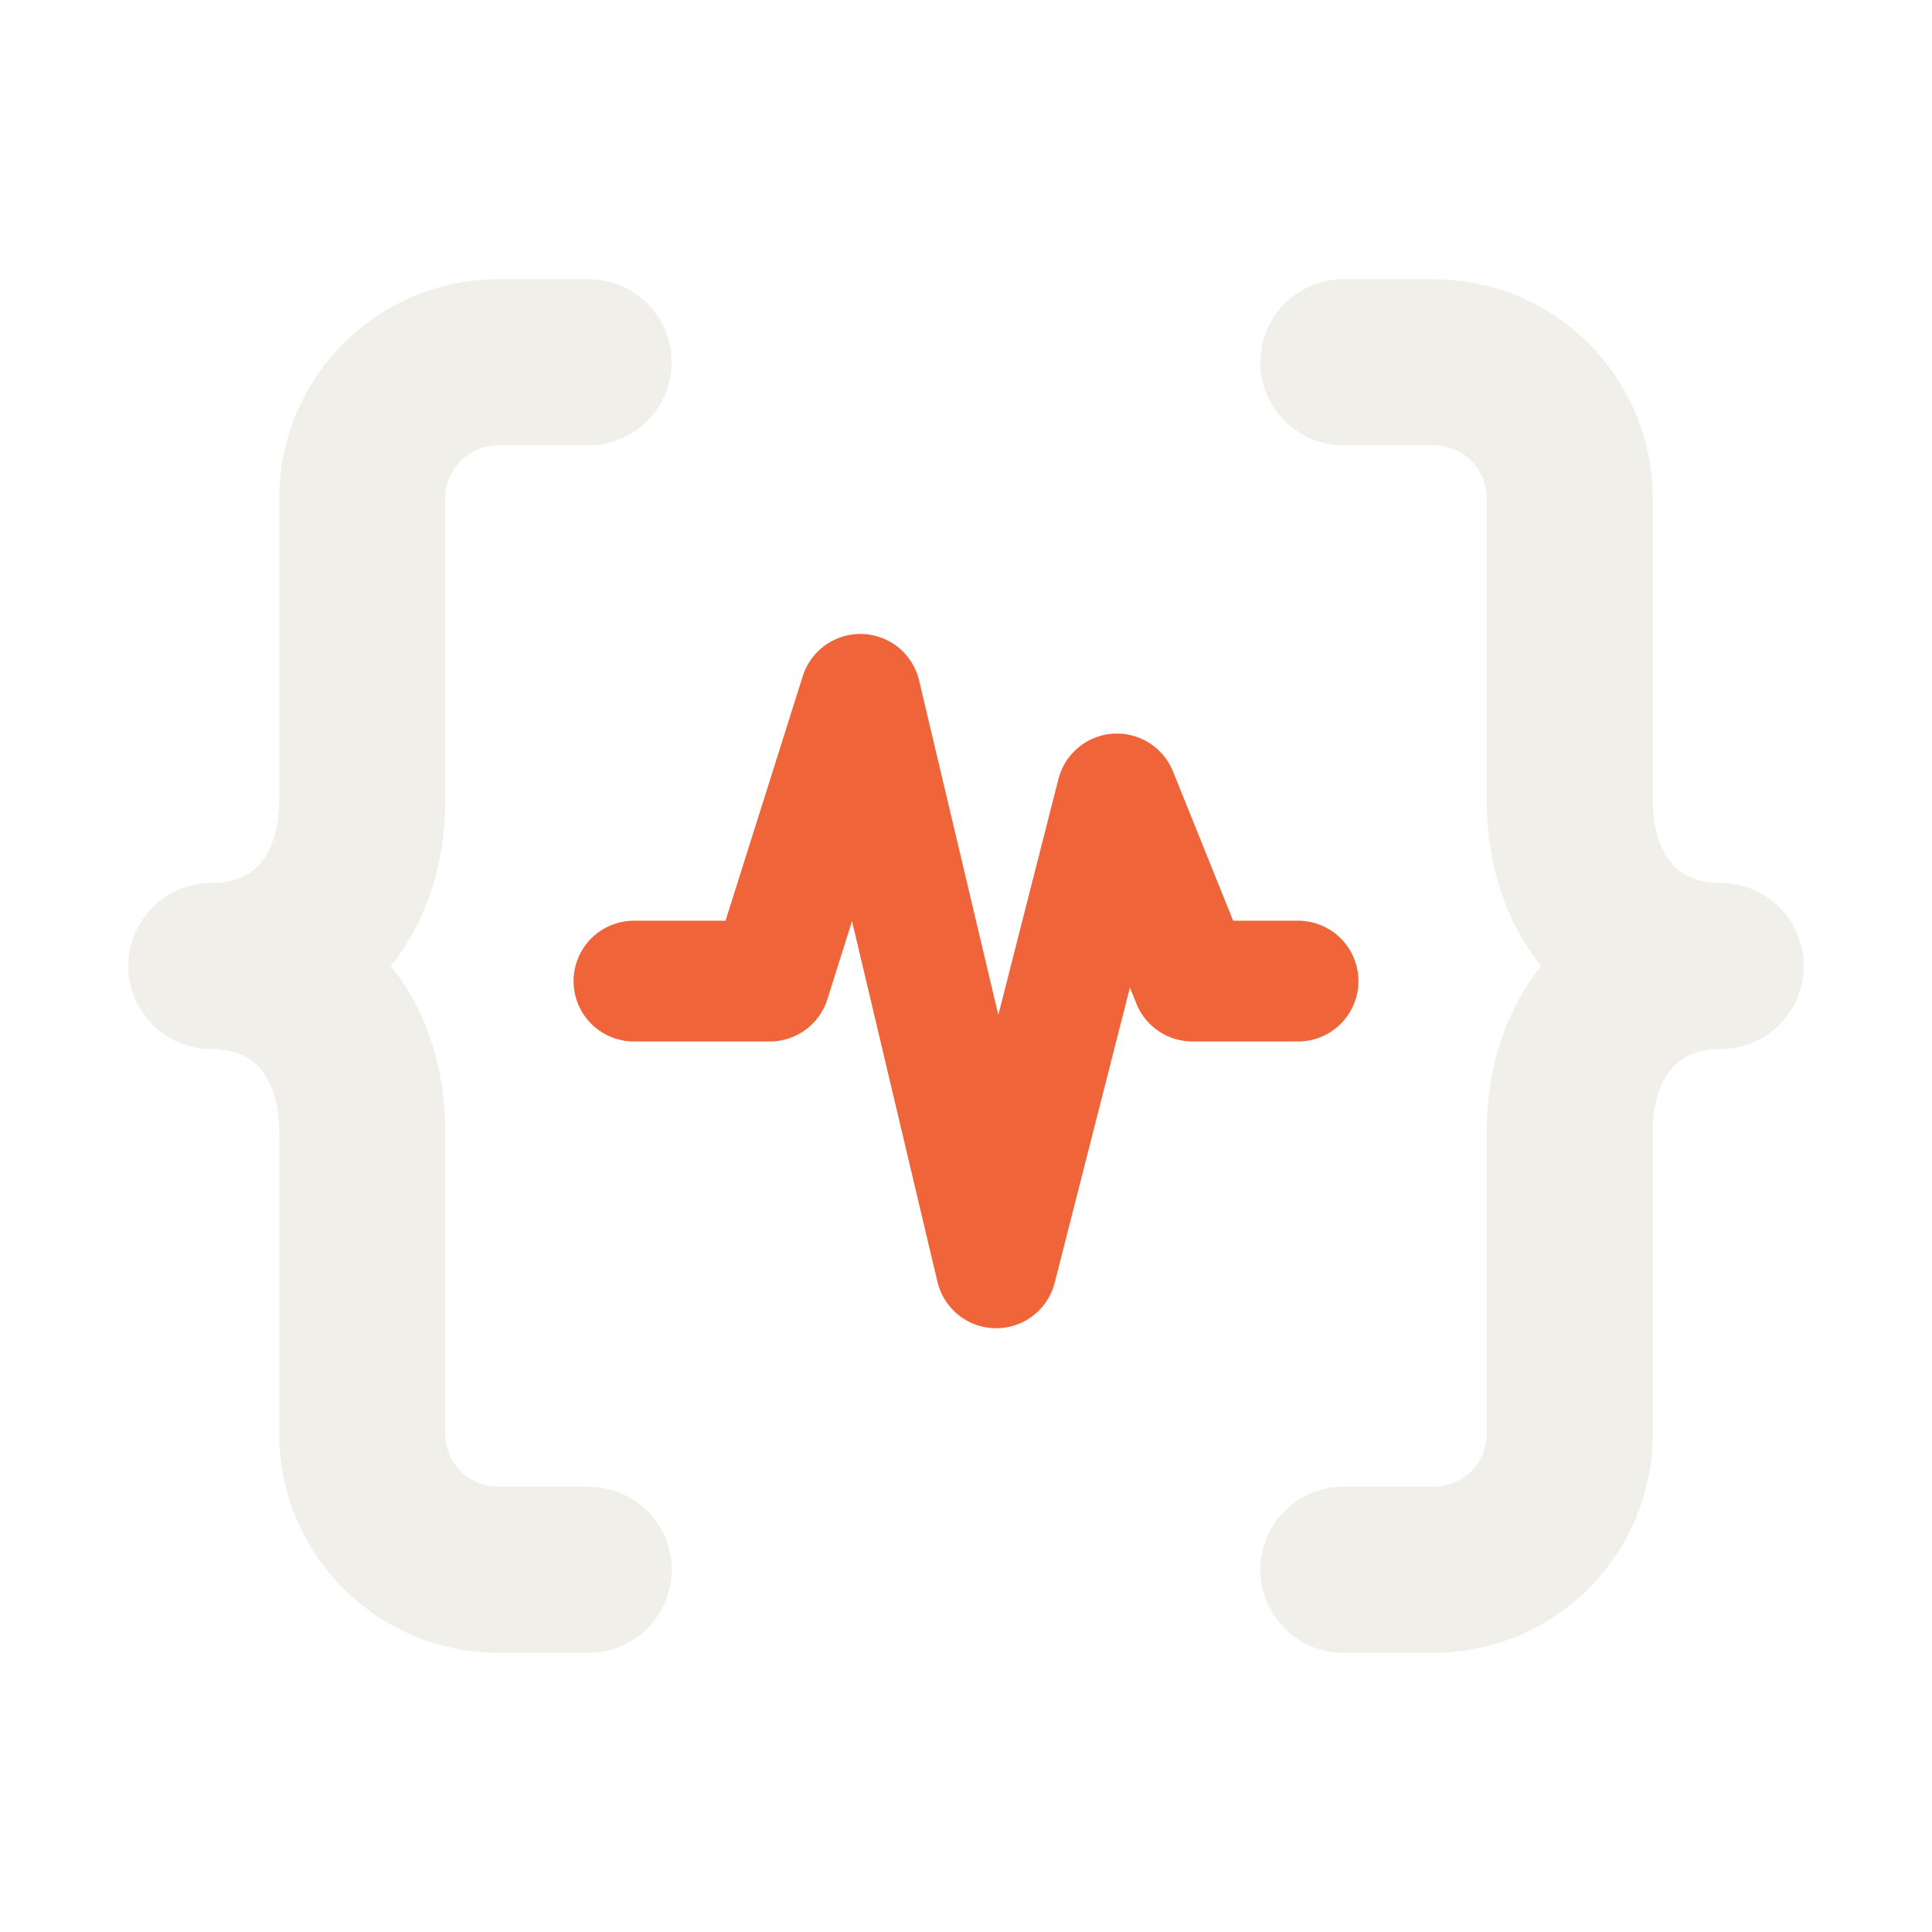
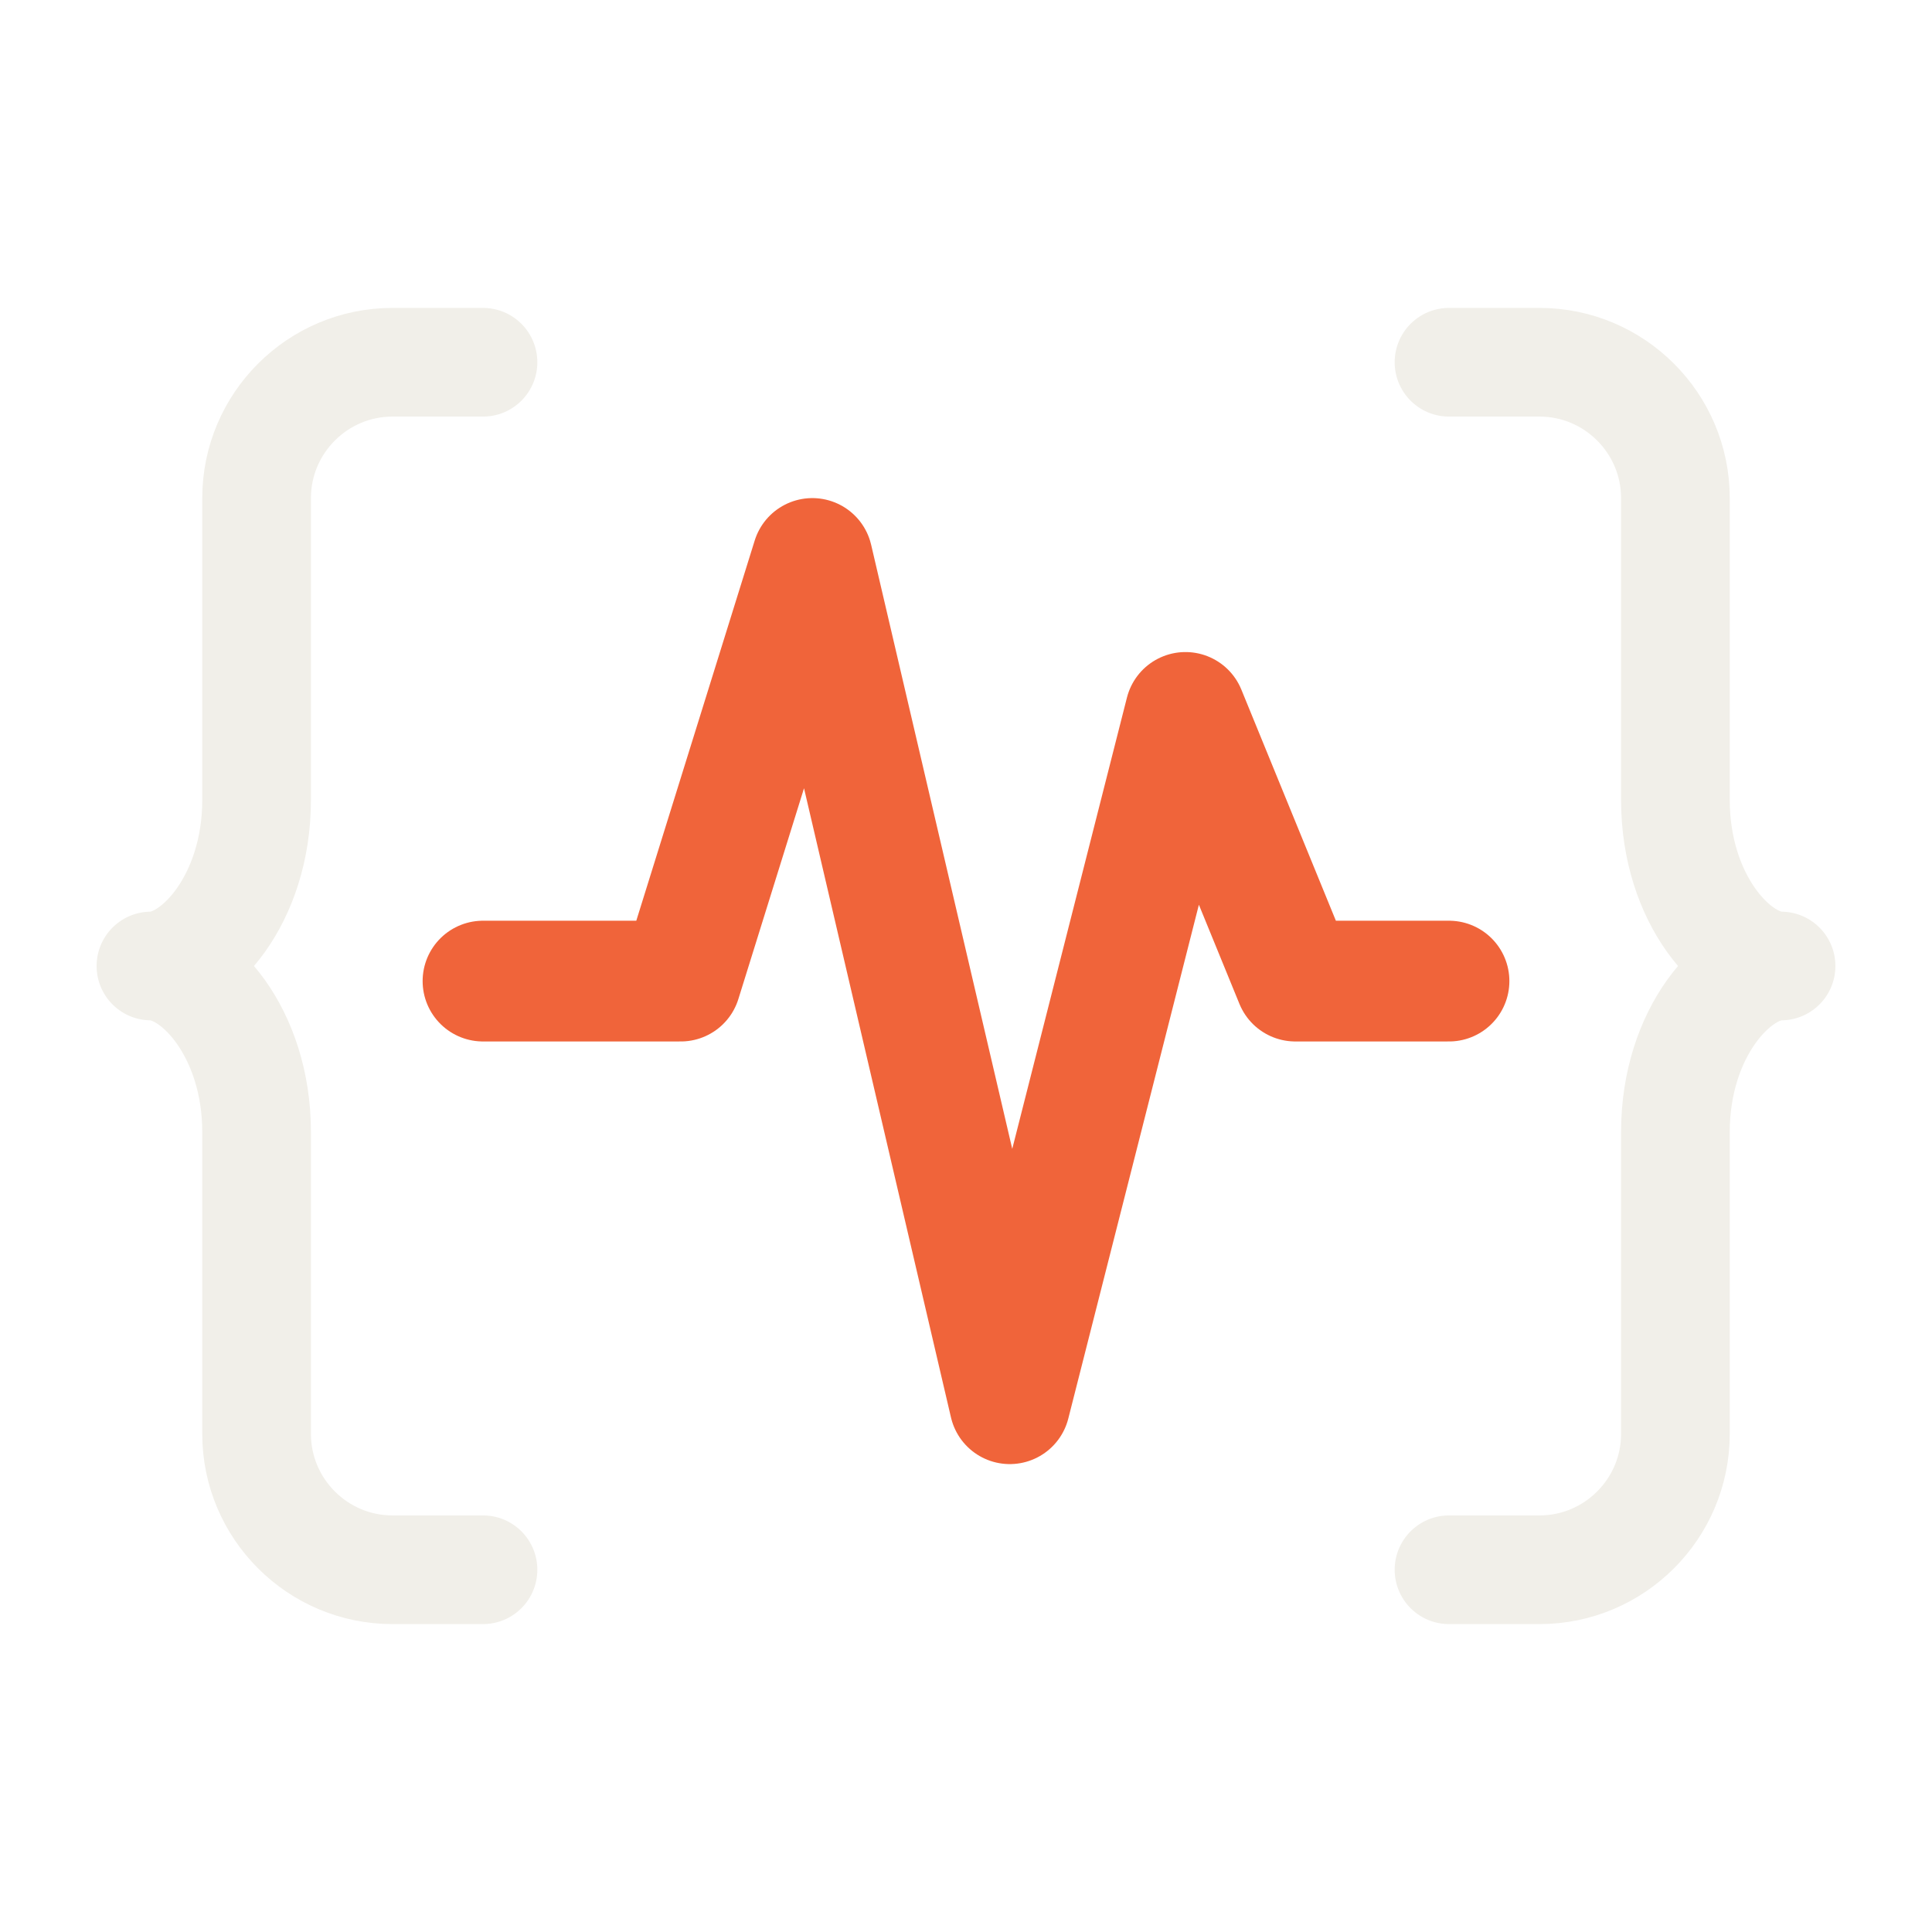
<svg xmlns="http://www.w3.org/2000/svg" viewBox="0 0 64 64" width="64" height="64" role="img" aria-label="PWF">
-   <g fill="none" stroke="#f1efe9" stroke-width="5.5" stroke-linecap="round" stroke-linejoin="round">
-     <path d="M19.5 12H16.5C14.02 12 12 14.02 12 16.5V26.5C12 29.8 10 32 7 32C10 32 12 34.2 12 37.5V47.5C12 49.98 14.02 52 16.5 52H19.5" />
-     <path d="M44.5 12H47.5C49.98 12 52 14.02 52 16.5V26.5C52 29.8 54 32 57 32C54 32 52 34.2 52 37.5V47.5C52 49.98 49.98 52 47.5 52H44.5" />
+   <g fill="none" stroke="#f1efe9" stroke-width="3.6" stroke-linecap="round" stroke-linejoin="round">
+     <path d="M16 12H13C10.52 12 8.5 14.02 8.5 16.5V26.5C8.5 29.8 6.5 32 5 32C6.5 32 8.5 34.2 8.5 37.5V47.5C8.5 49.98 10.52 52 13 52H16" />
+     <path d="M48 12H51C53.48 12 55.5 14.02 55.5 16.5V26.5C55.5 29.8 57.5 32 59 32C57.5 32 55.5 34.2 55.5 37.5V47.5C55.5 49.98 53.48 52 51 52H48" />
  </g>
-   <path d="M21 32.5L25.5 32.5L28.5 23L33 42L37 26.3L39.5 32.5L43 32.5" fill="none" stroke="#f0643a" stroke-width="4" stroke-linecap="round" stroke-linejoin="round" />
+   <path d="M16 32.5L22.55 32.5L26.91 18.5L33.45 46.5L39.27 23.6L42.91 32.5L48 32.5" fill="none" stroke="#f0643a" stroke-width="4" stroke-linecap="round" stroke-linejoin="round" />
</svg>
